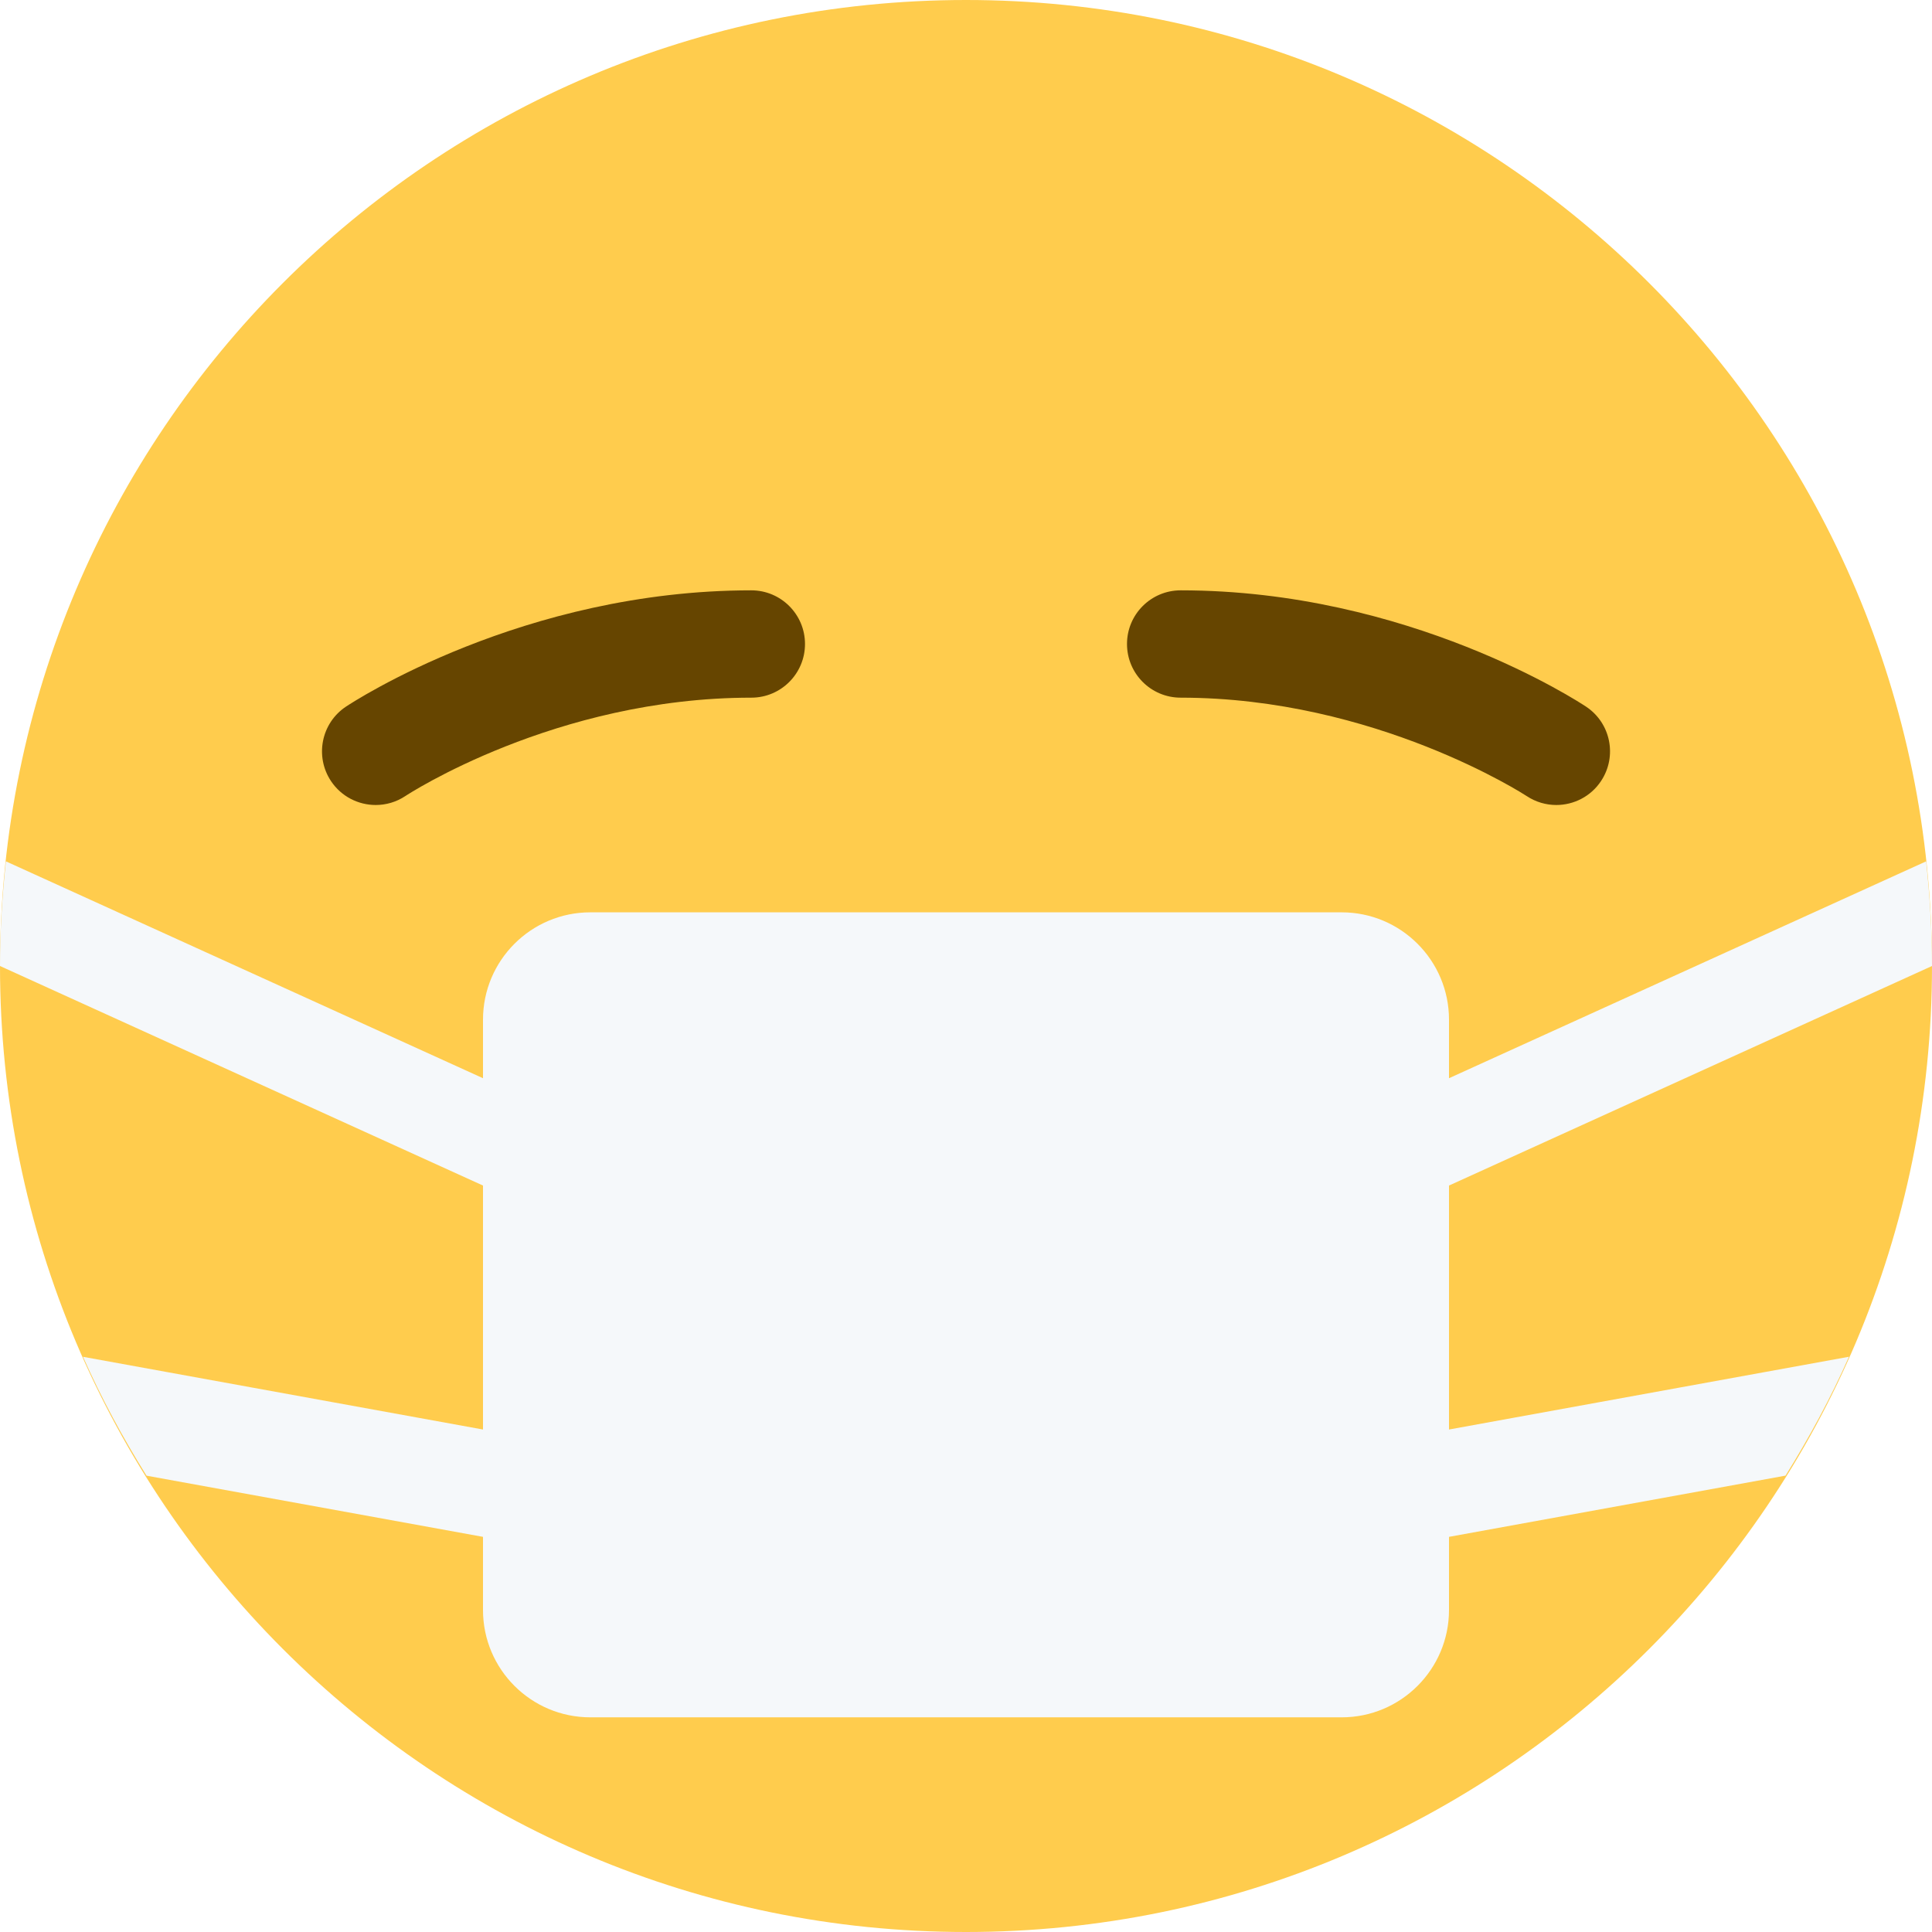
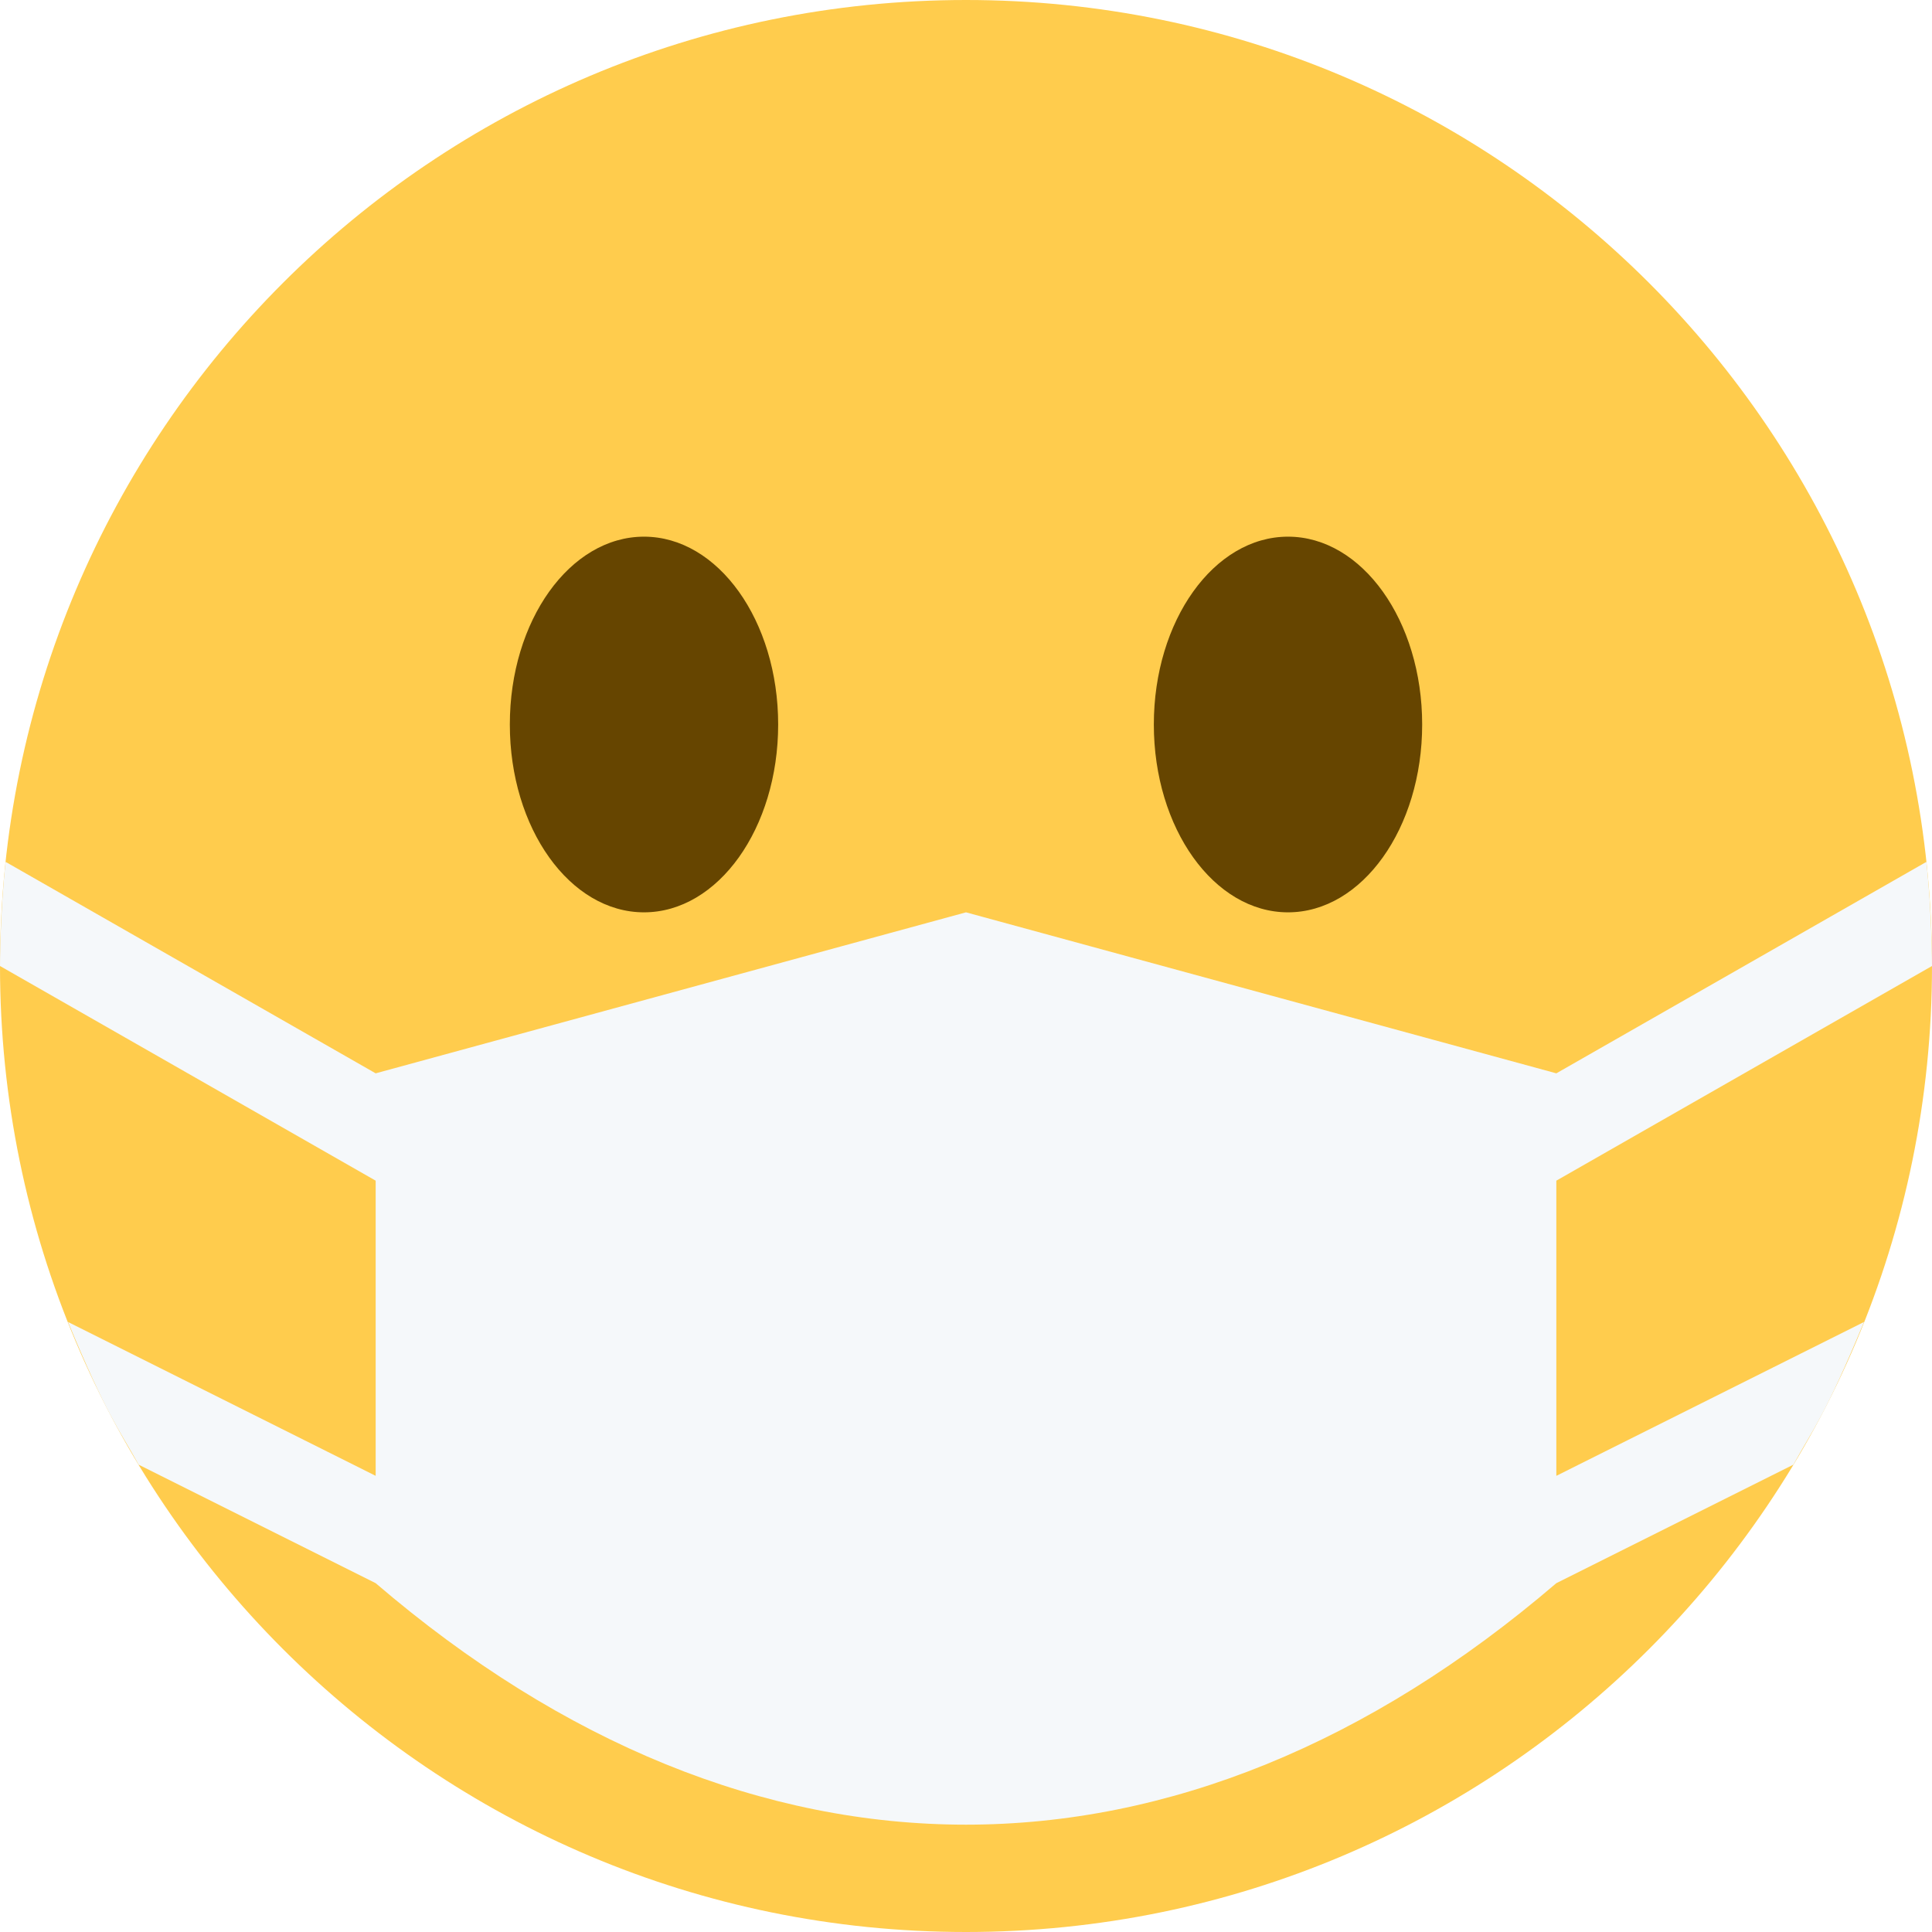
<svg xmlns="http://www.w3.org/2000/svg" viewBox="0 0 36 36">
-   <path fill="#FFCC4D" d="M36 18c0 9.941-8.059 18-18 18-9.94 0-18-8.059-18-18C0 8.06 8.06 0 18 0c9.941 0 18 8.06 18 18" />
-   <path fill="#664500" d="M7.001 15c-.323 0-.64-.156-.833-.445-.306-.46-.182-1.081.277-1.387C6.578 13.08 9.746 11 14 11c.552 0 1 .448 1 1s-.448 1-1 1c-3.655 0-6.418 1.814-6.445 1.832-.171.114-.364.168-.554.168zm21.998 0c-.189 0-.382-.054-.552-.167C28.419 14.815 25.628 13 22 13c-.553 0-1-.448-1-1s.447-1 1-1c4.254 0 7.422 2.08 7.555 2.168.46.306.584.927.277 1.387-.192.289-.51.445-.833.445z" />
-   <path fill="#F5F8FA" d="M27 22.091L36 18c0-.66-.041-1.309-.109-1.95L27 20.091V19c0-1.104-.896-2-2-2H11c-1.104 0-2 .896-2 2v1.091L.11 16.05C.041 16.691 0 17.34 0 18l9 4.091v4.546l-7.453-1.355c.341.77.741 1.507 1.183 2.215L9 28.637V30c0 1.104.896 2 2 2h14c1.104 0 2-.896 2-2v-1.363l6.271-1.141c.441-.708.841-1.445 1.182-2.215L27 26.637v-4.546z" />
+   <circle cx="18" cy="18" r="18" fill="#ffcc4d" />
+   <path d="m0 18s0-1 0.105-1.94l6.895 3.94 11-3 11 3 6.895-3.94c0.105 0.94 0.105 1.94 0.105 1.94l-7 4v5.5l5.733-2.867c-0.733 1.767-0.933 1.967-1.316 2.659l-4.417 2.208c-7 6-15 6-22 0l-4.417-2.208c-0.383-0.692-0.583-0.892-1.316-2.659l5.733 2.867v-5.5z" fill="#f5f8fa" stroke-width="1.002" />
+   <ellipse cx="12" cy="13.5" rx="2.5" ry="3.5" fill="#664500" />
+   <ellipse cx="24" cy="13.5" rx="2.5" ry="3.5" fill="#664500" />
</svg>
